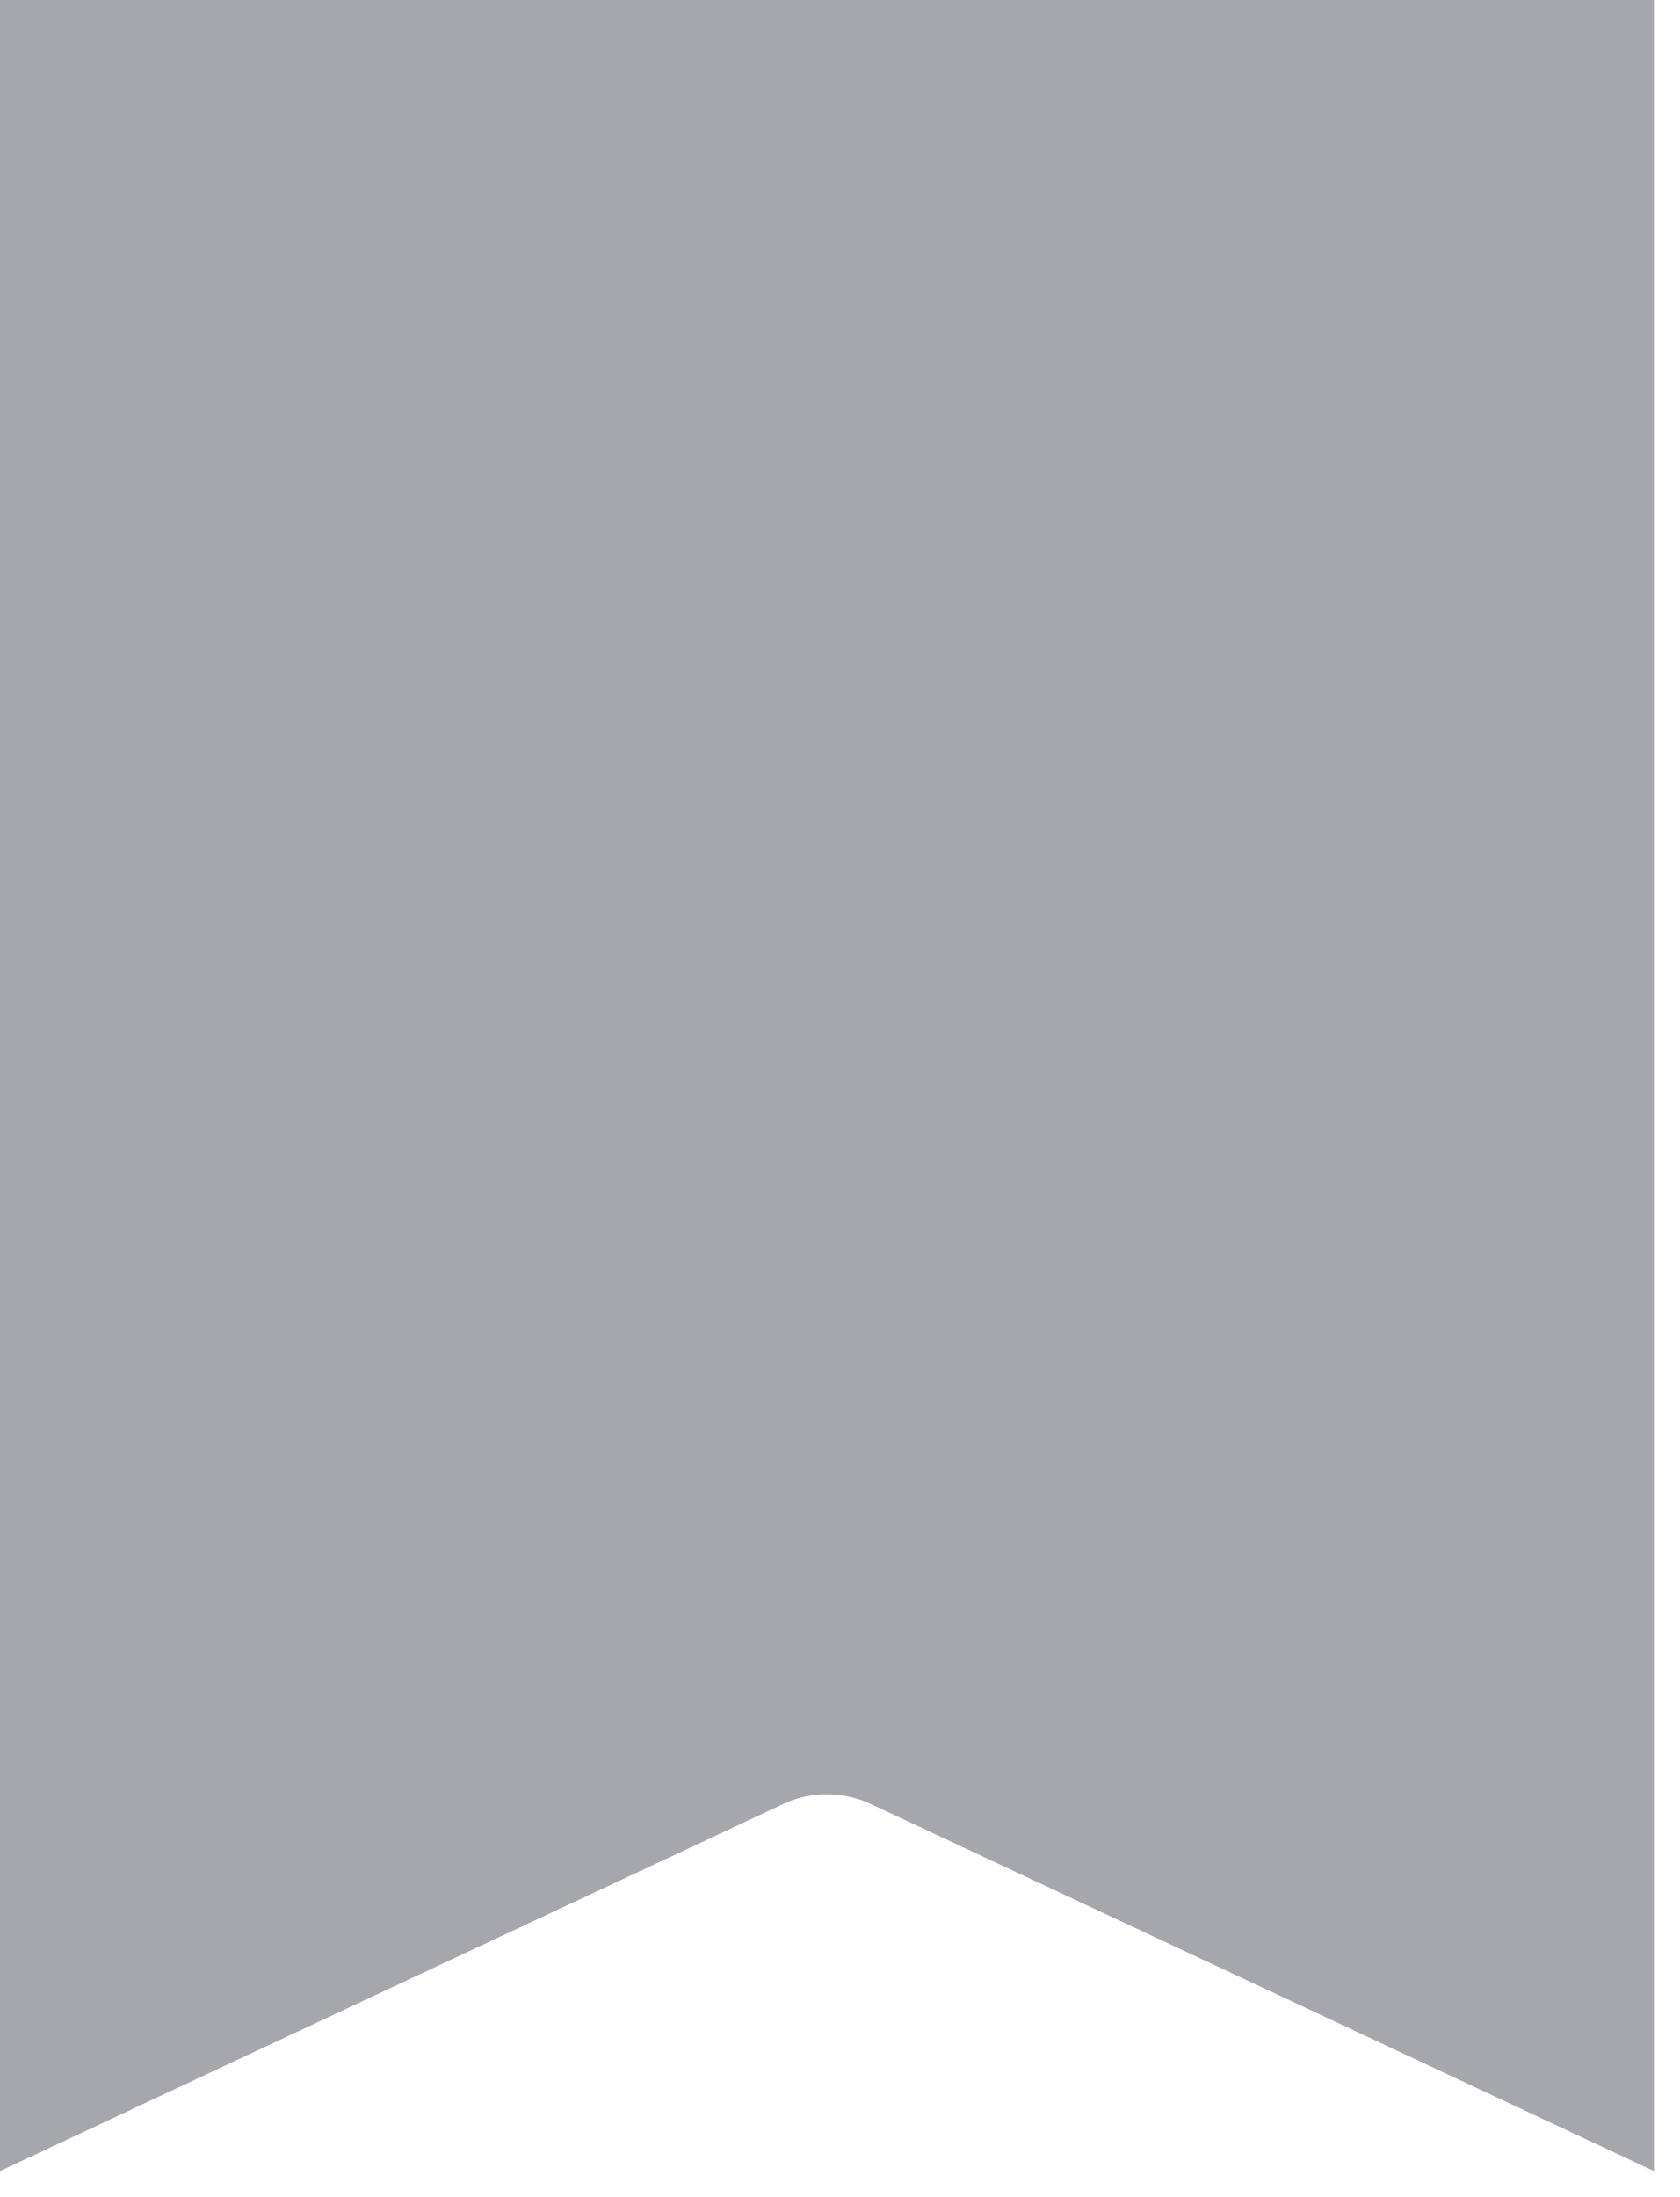
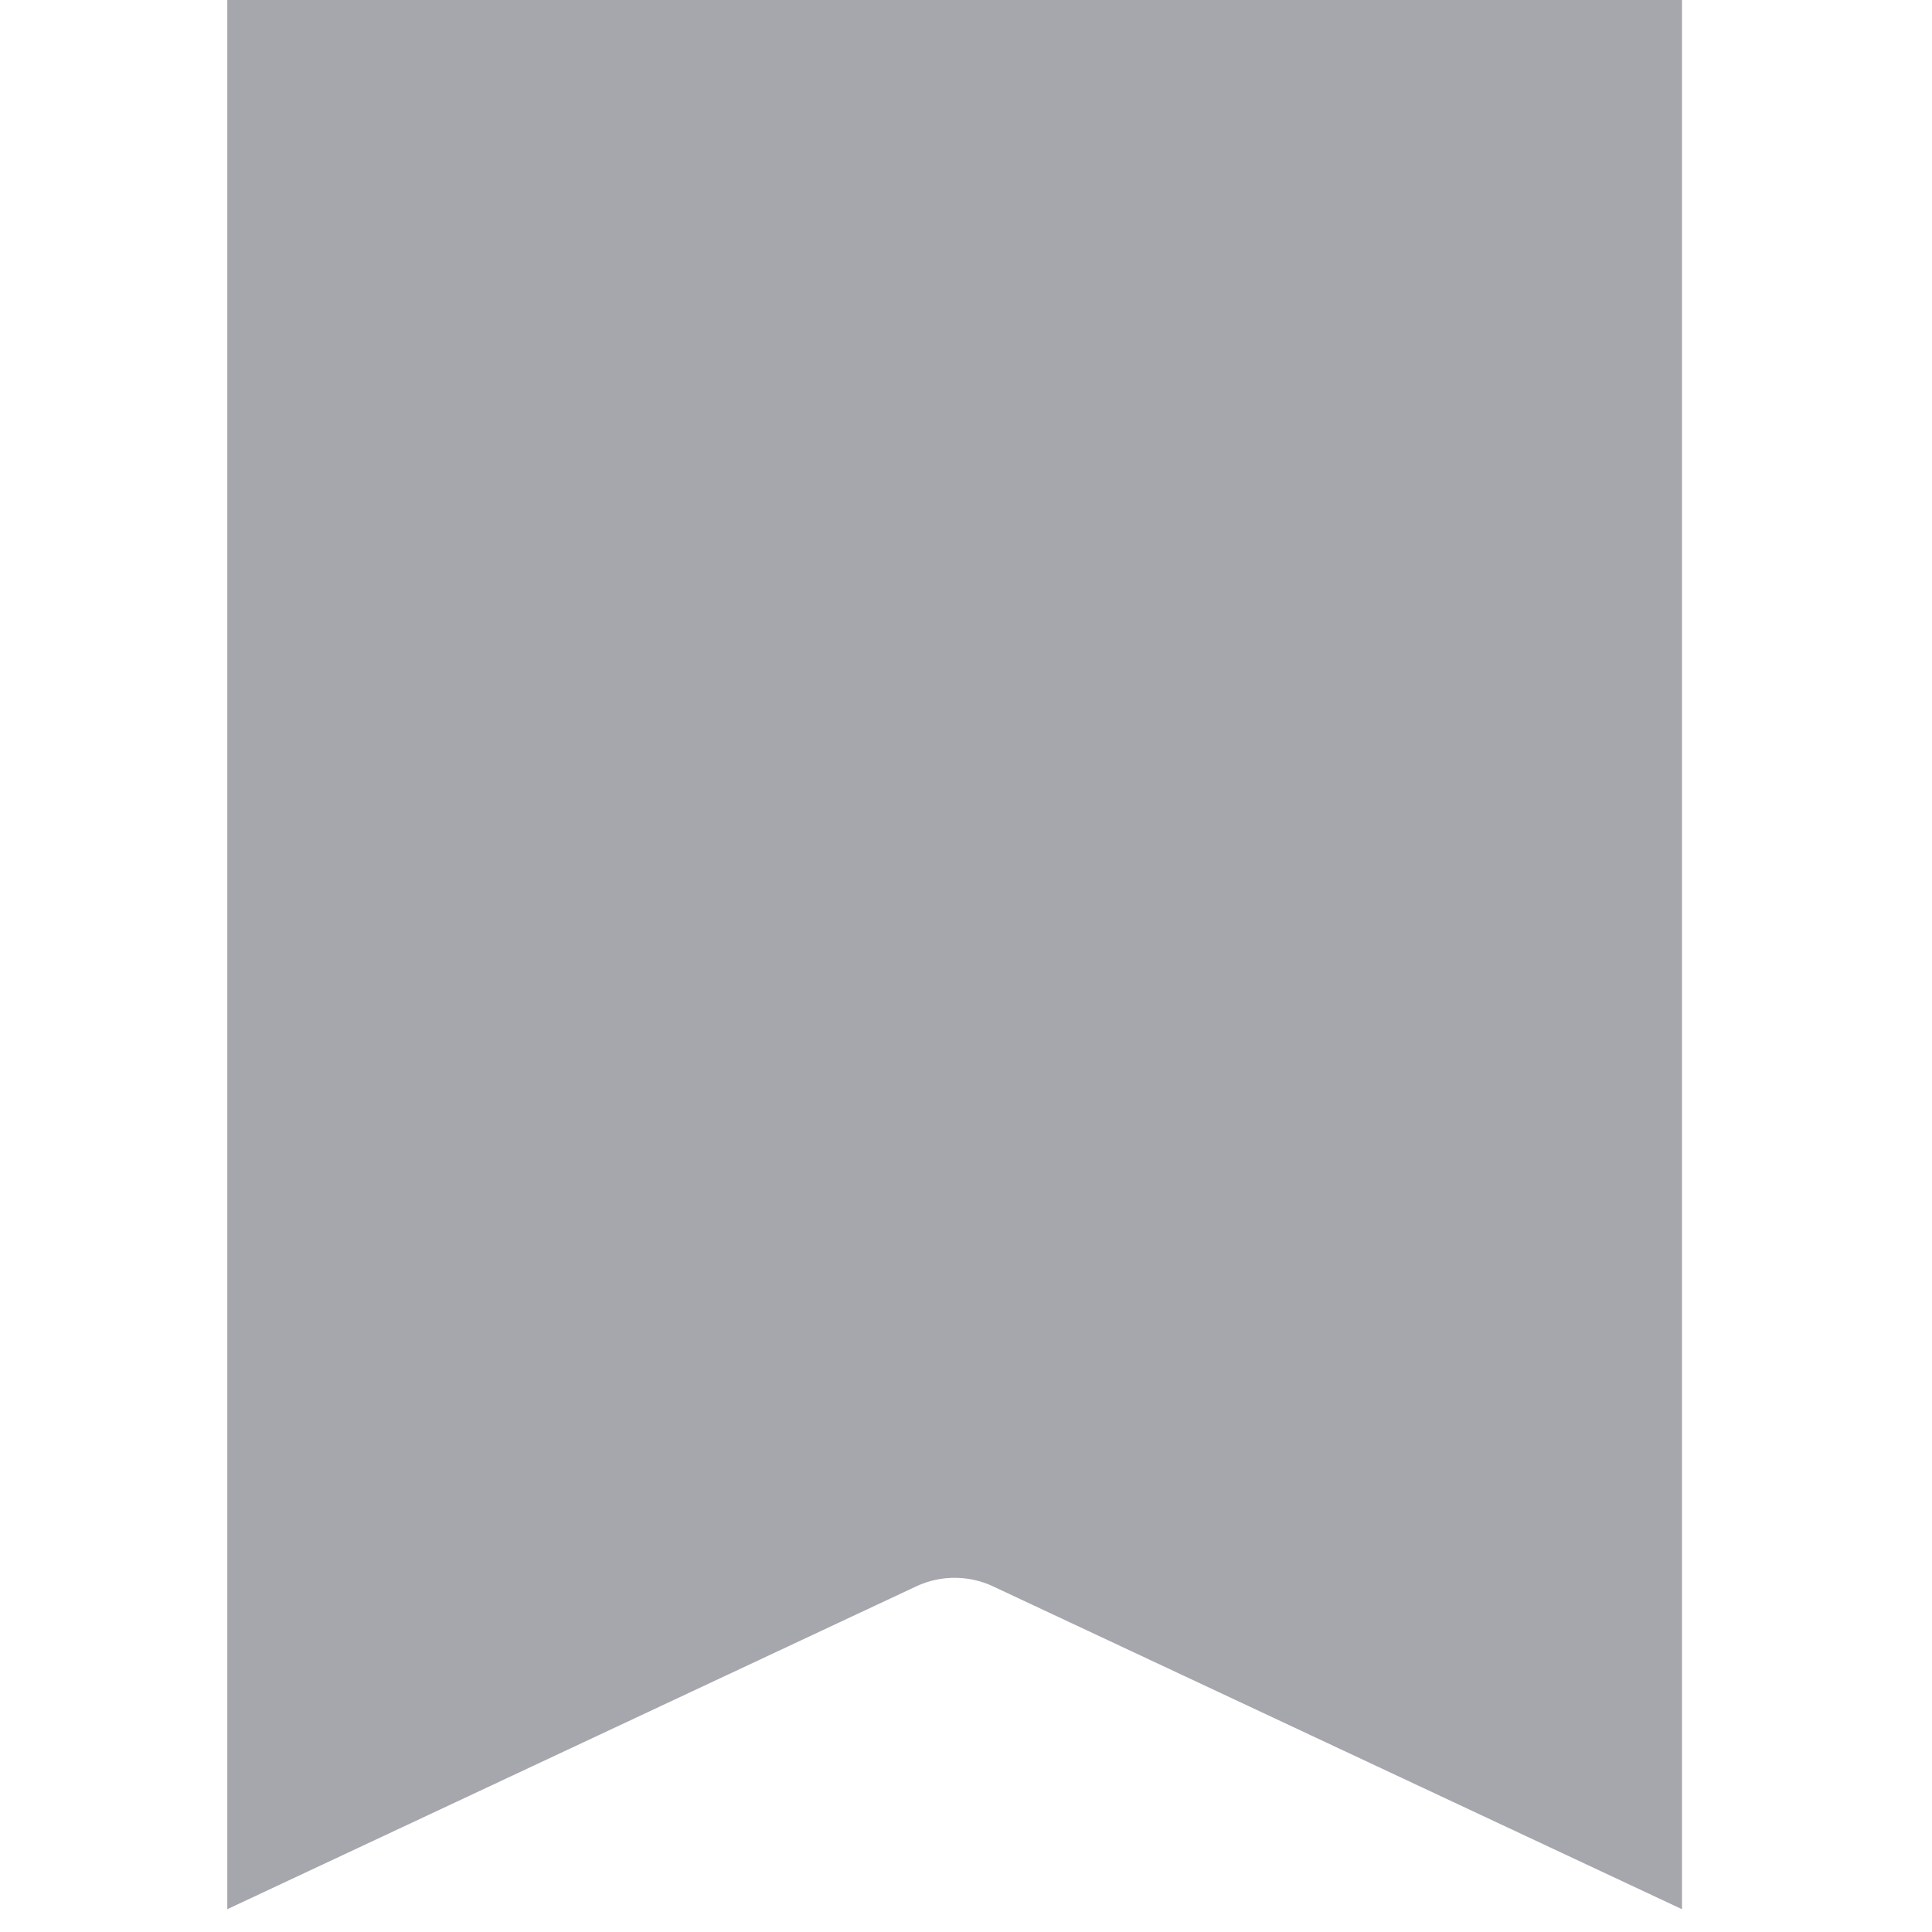
- <svg xmlns="http://www.w3.org/2000/svg" width="13" height="17" viewBox="0 0 13 17" fill="none">
+ <svg xmlns="http://www.w3.org/2000/svg" width="24" height="24" viewBox="0 0 13 17" fill="none">
  <path d="M0.8 0.8L0.8 0.8H12V15.541L7.079 13.235L6.74 13.959L7.079 13.235C6.649 13.033 6.151 13.033 5.721 13.235L0.8 15.541L0.8 0.8Z" fill="#A6A6AD" stroke="#A6A6AD" stroke-width="1.6" />
</svg>
